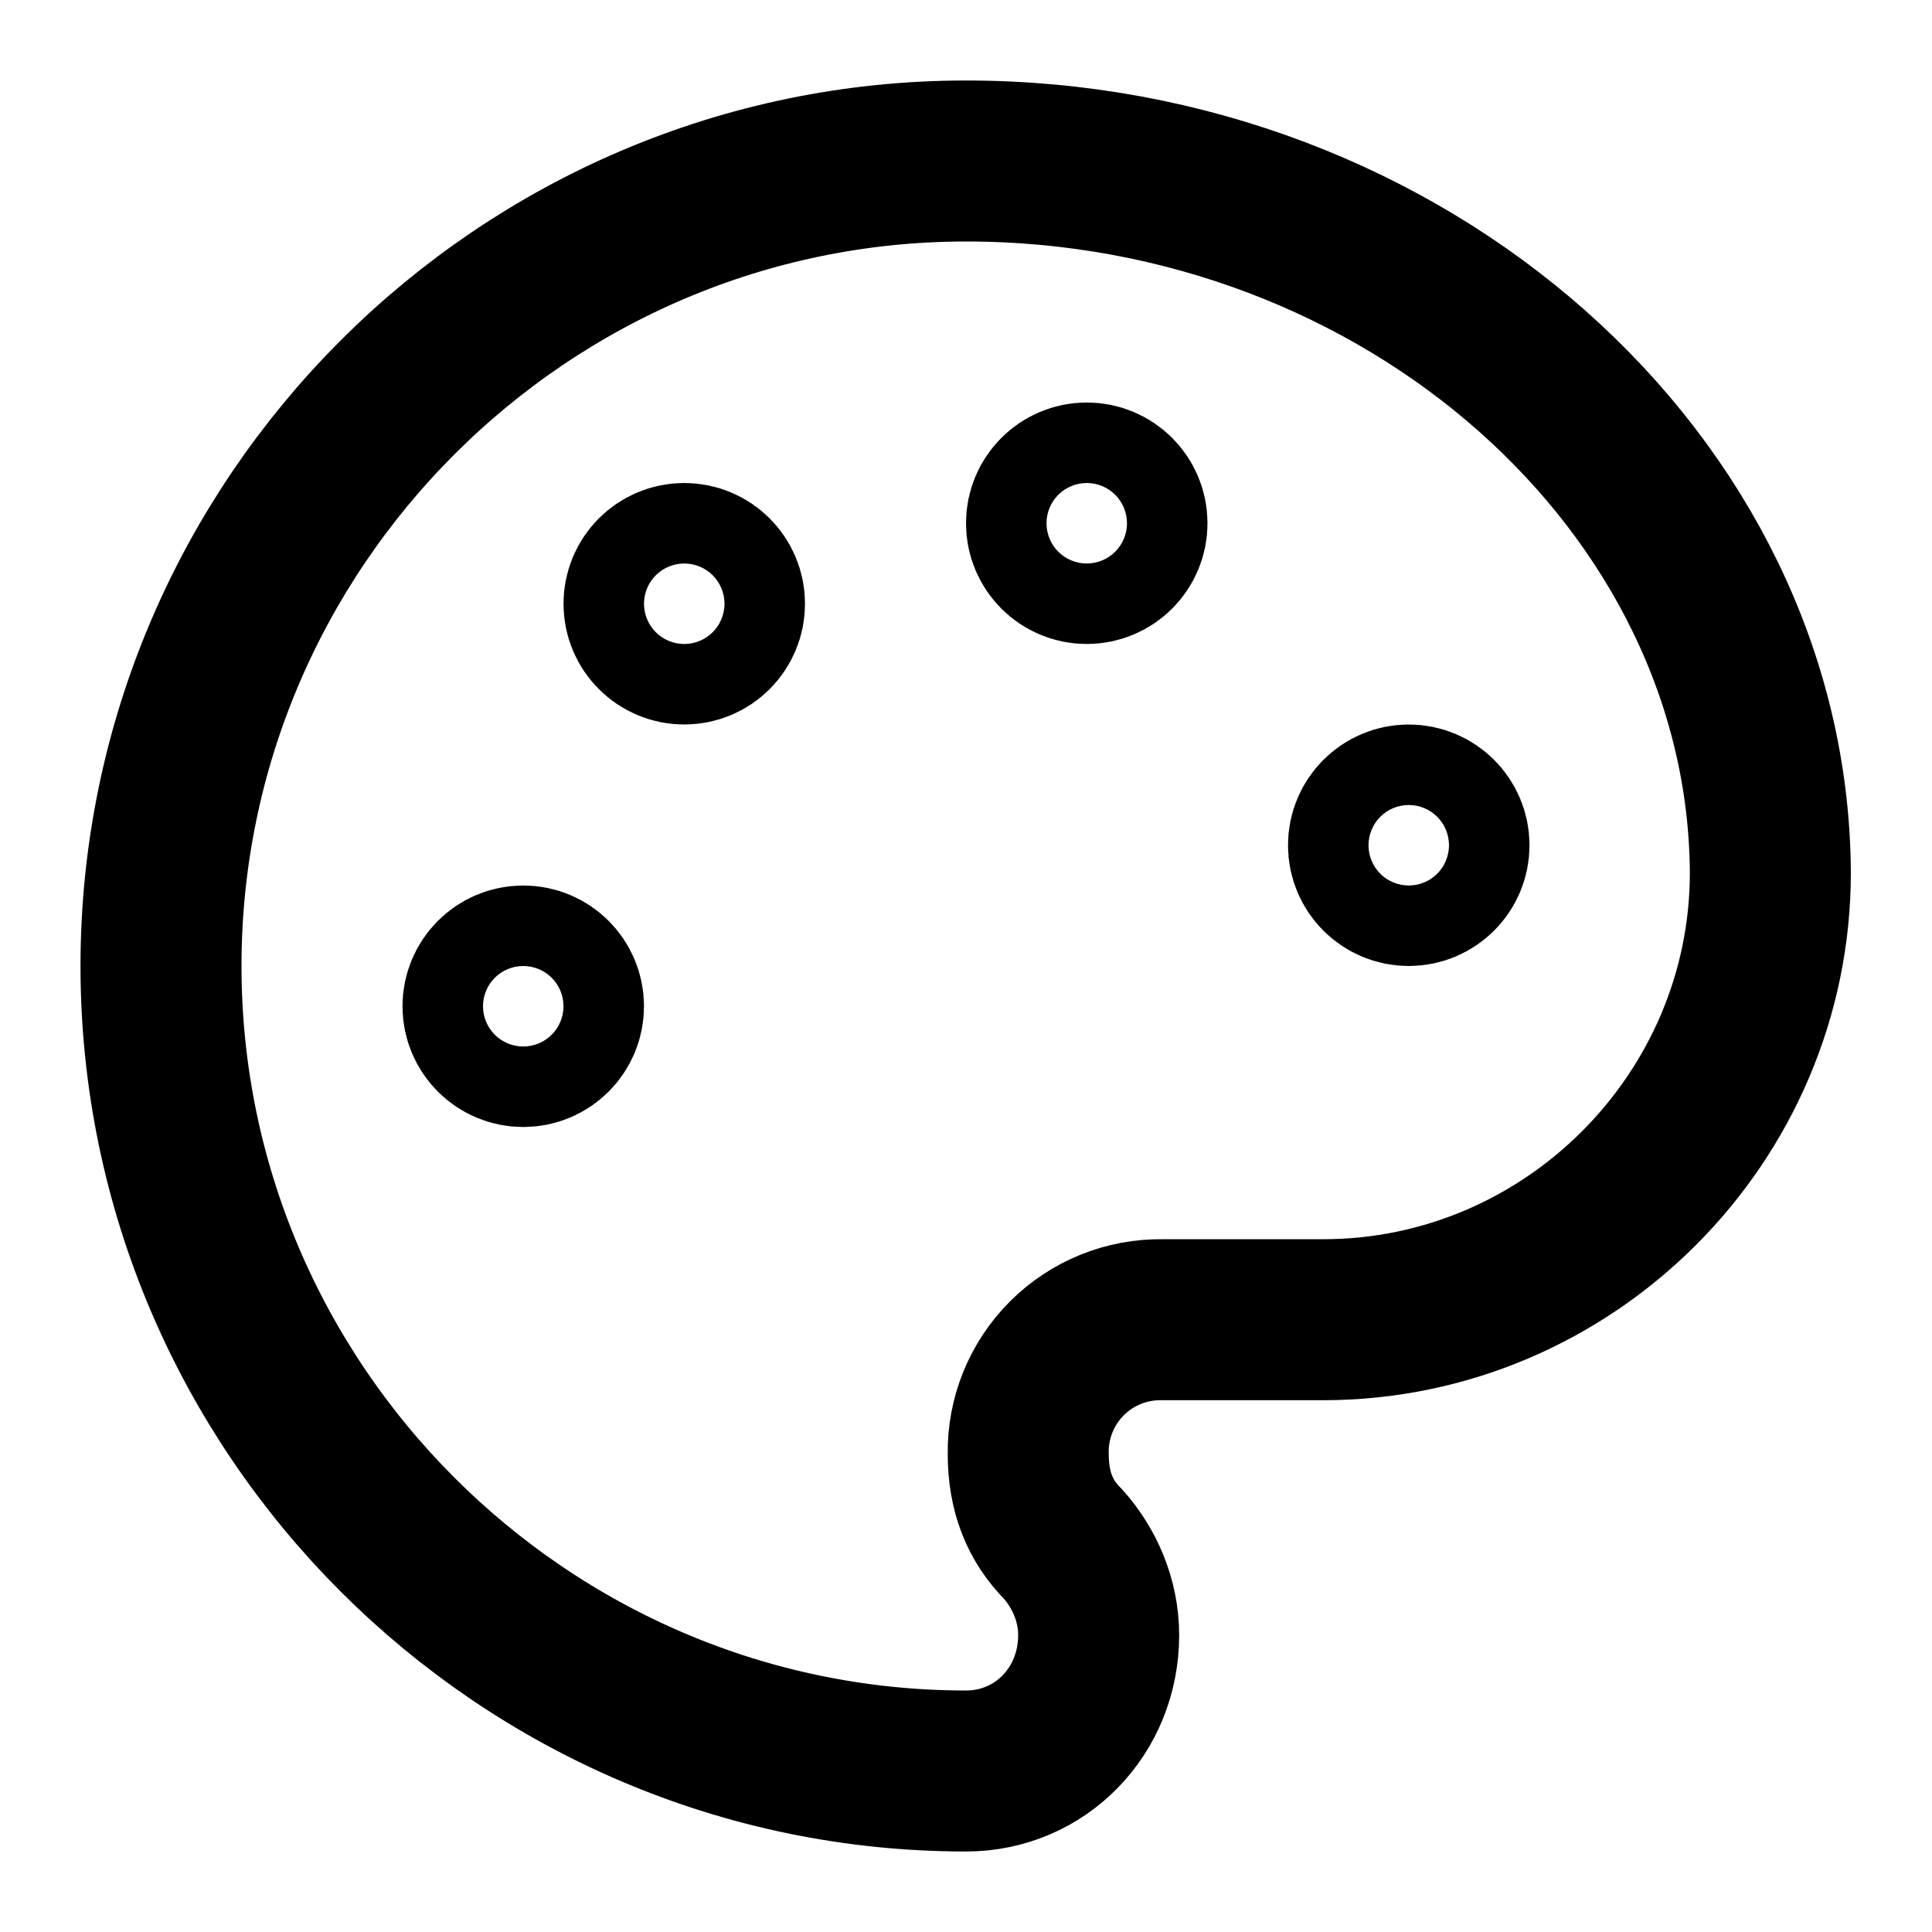
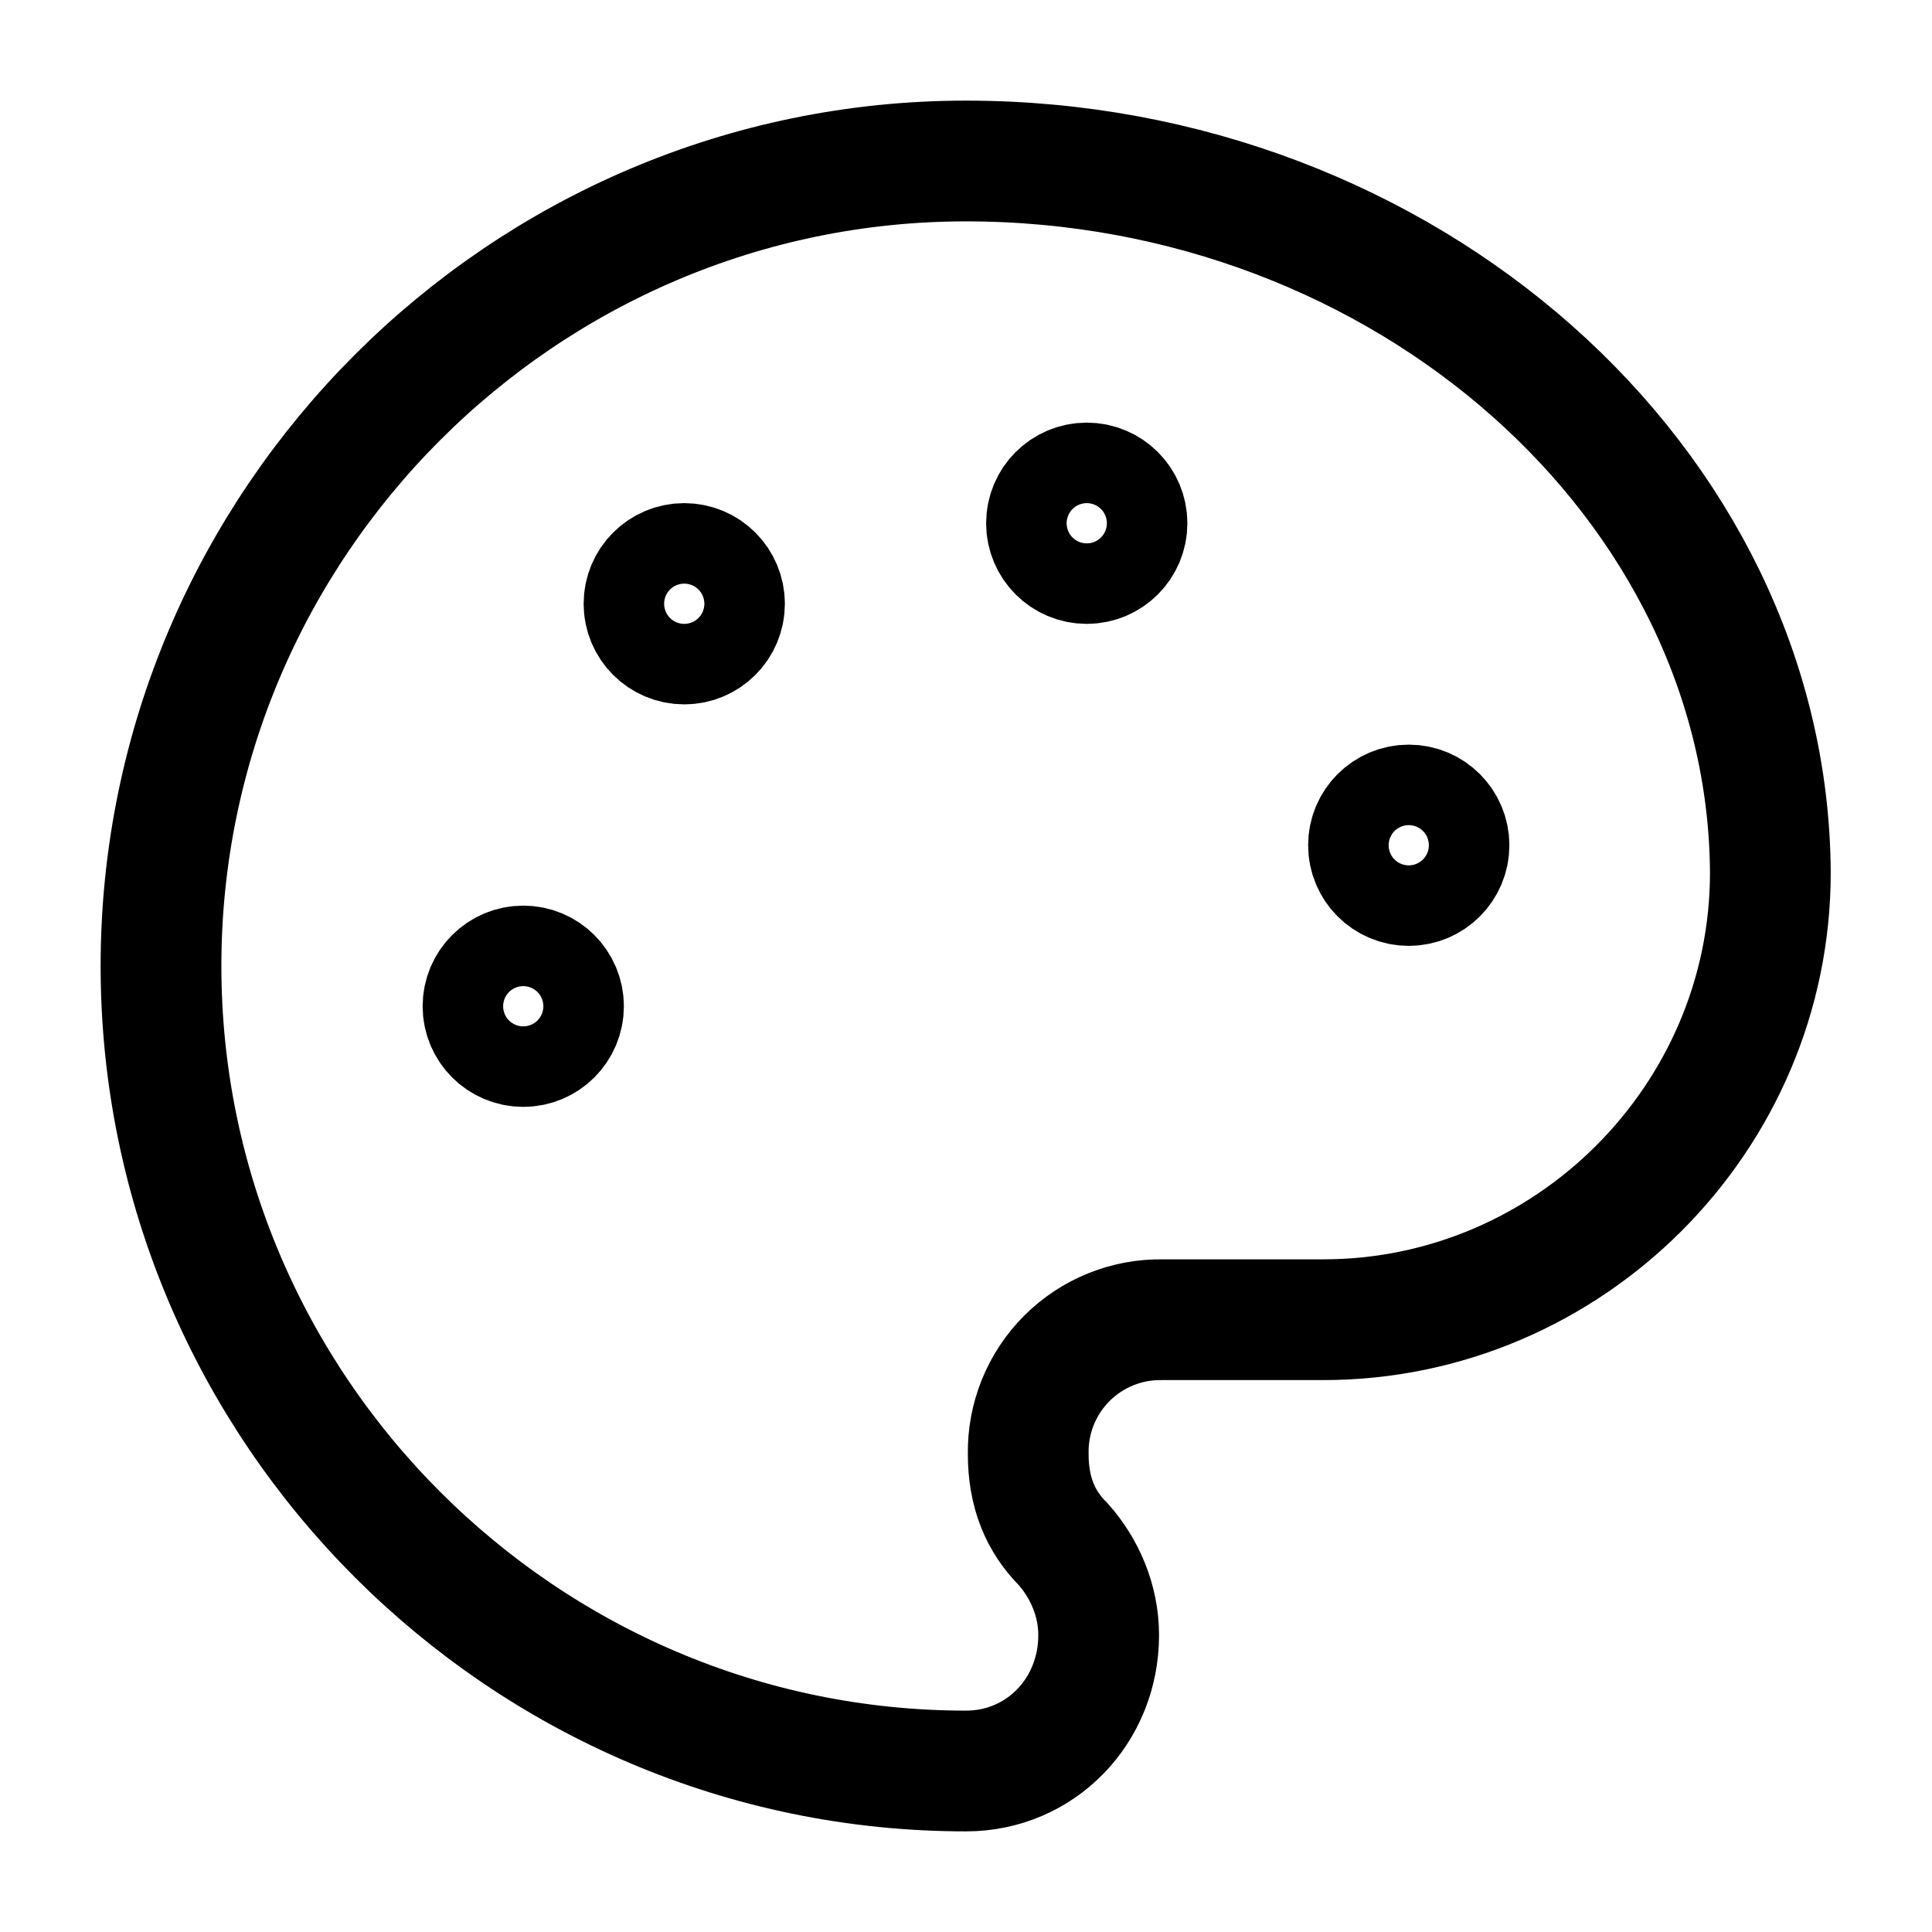
- <svg xmlns="http://www.w3.org/2000/svg" viewBox="0 0 24 24" fill="none" stroke="currentColor" stroke-width="2" stroke-linecap="round">
+ <svg xmlns="http://www.w3.org/2000/svg" viewBox="0 0 24 24" fill="none" stroke="currentColor" stroke-width="1.5" stroke-linecap="round">
  <circle cx="13.5" cy="6.5" r=".5" />
  <circle cx="17.5" cy="10.5" r=".5" />
  <circle cx="8.5" cy="7.5" r=".5" />
  <circle cx="6.5" cy="12.5" r=".5" />
  <path d="M12 2C6.5 2 2 6.5 2 12s4.5 10 10 10c.926 0 1.648-.746 1.648-1.688 0-.437-.18-.835-.437-1.125-.29-.289-.438-.652-.438-1.125a1.64 1.64 0 011.668-1.668h1.996c3.051 0 5.555-2.503 5.555-5.554C21.965 6.012 17.461 2 12 2z" />
</svg>
